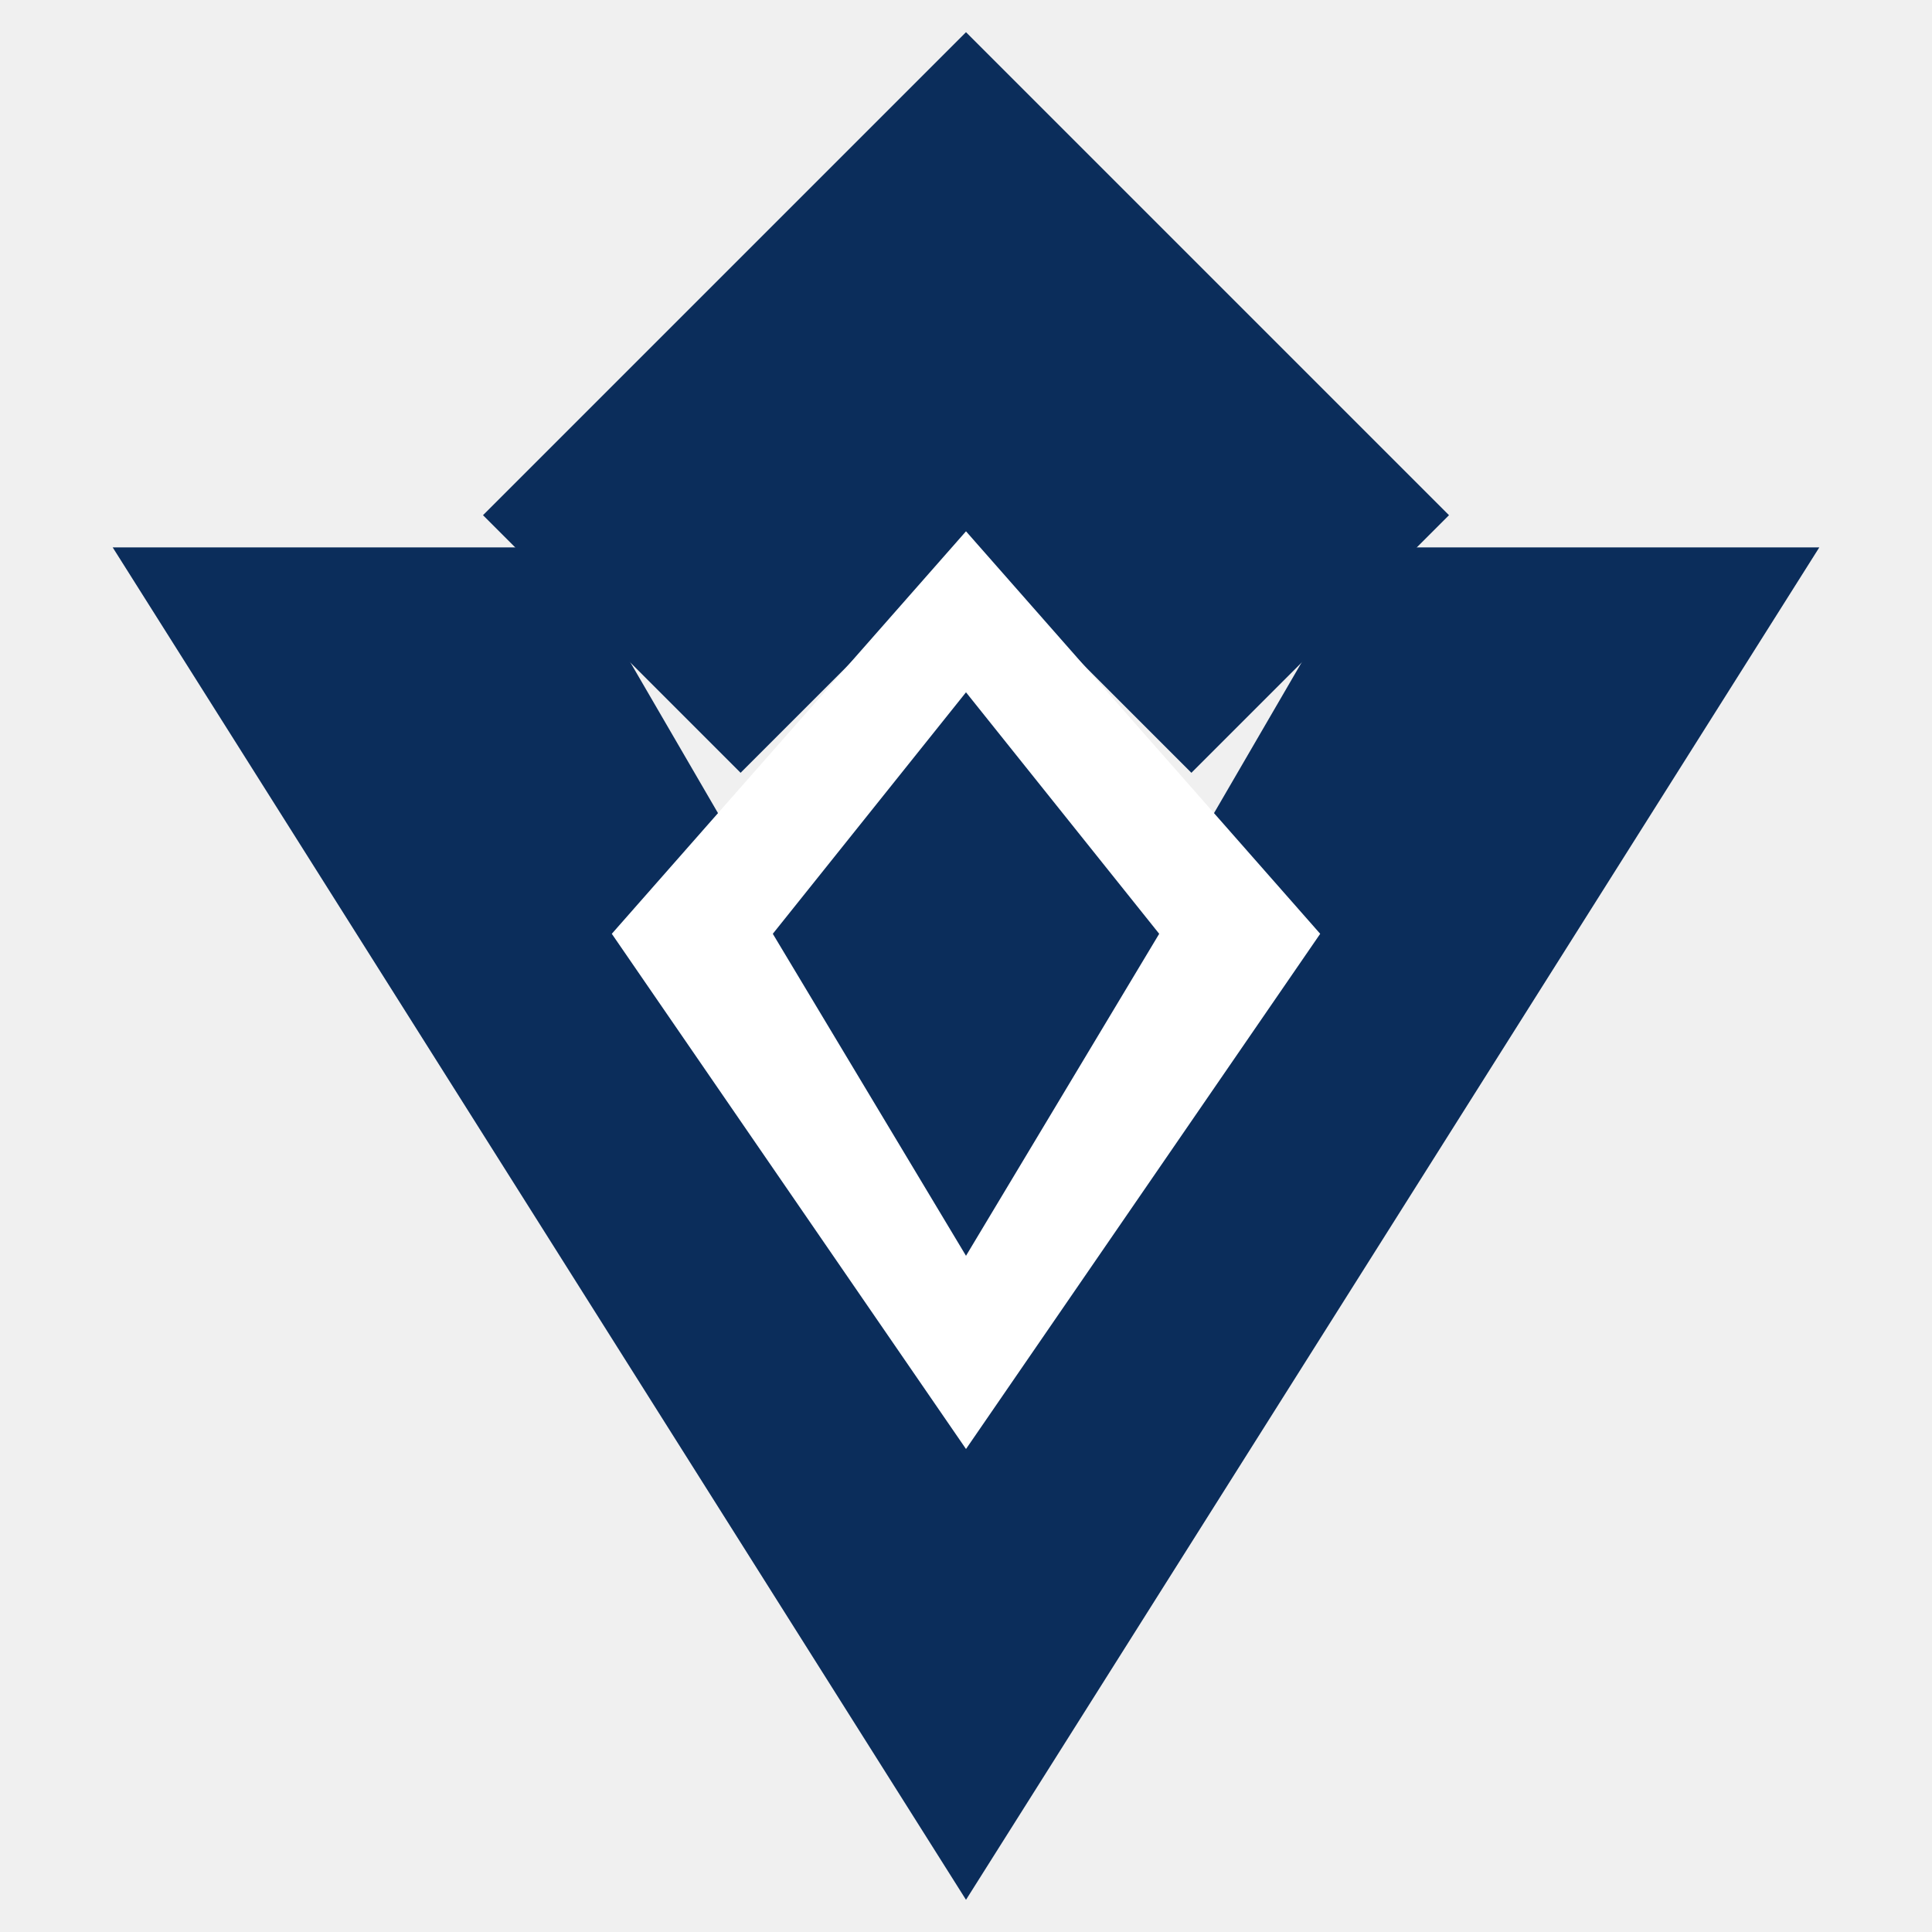
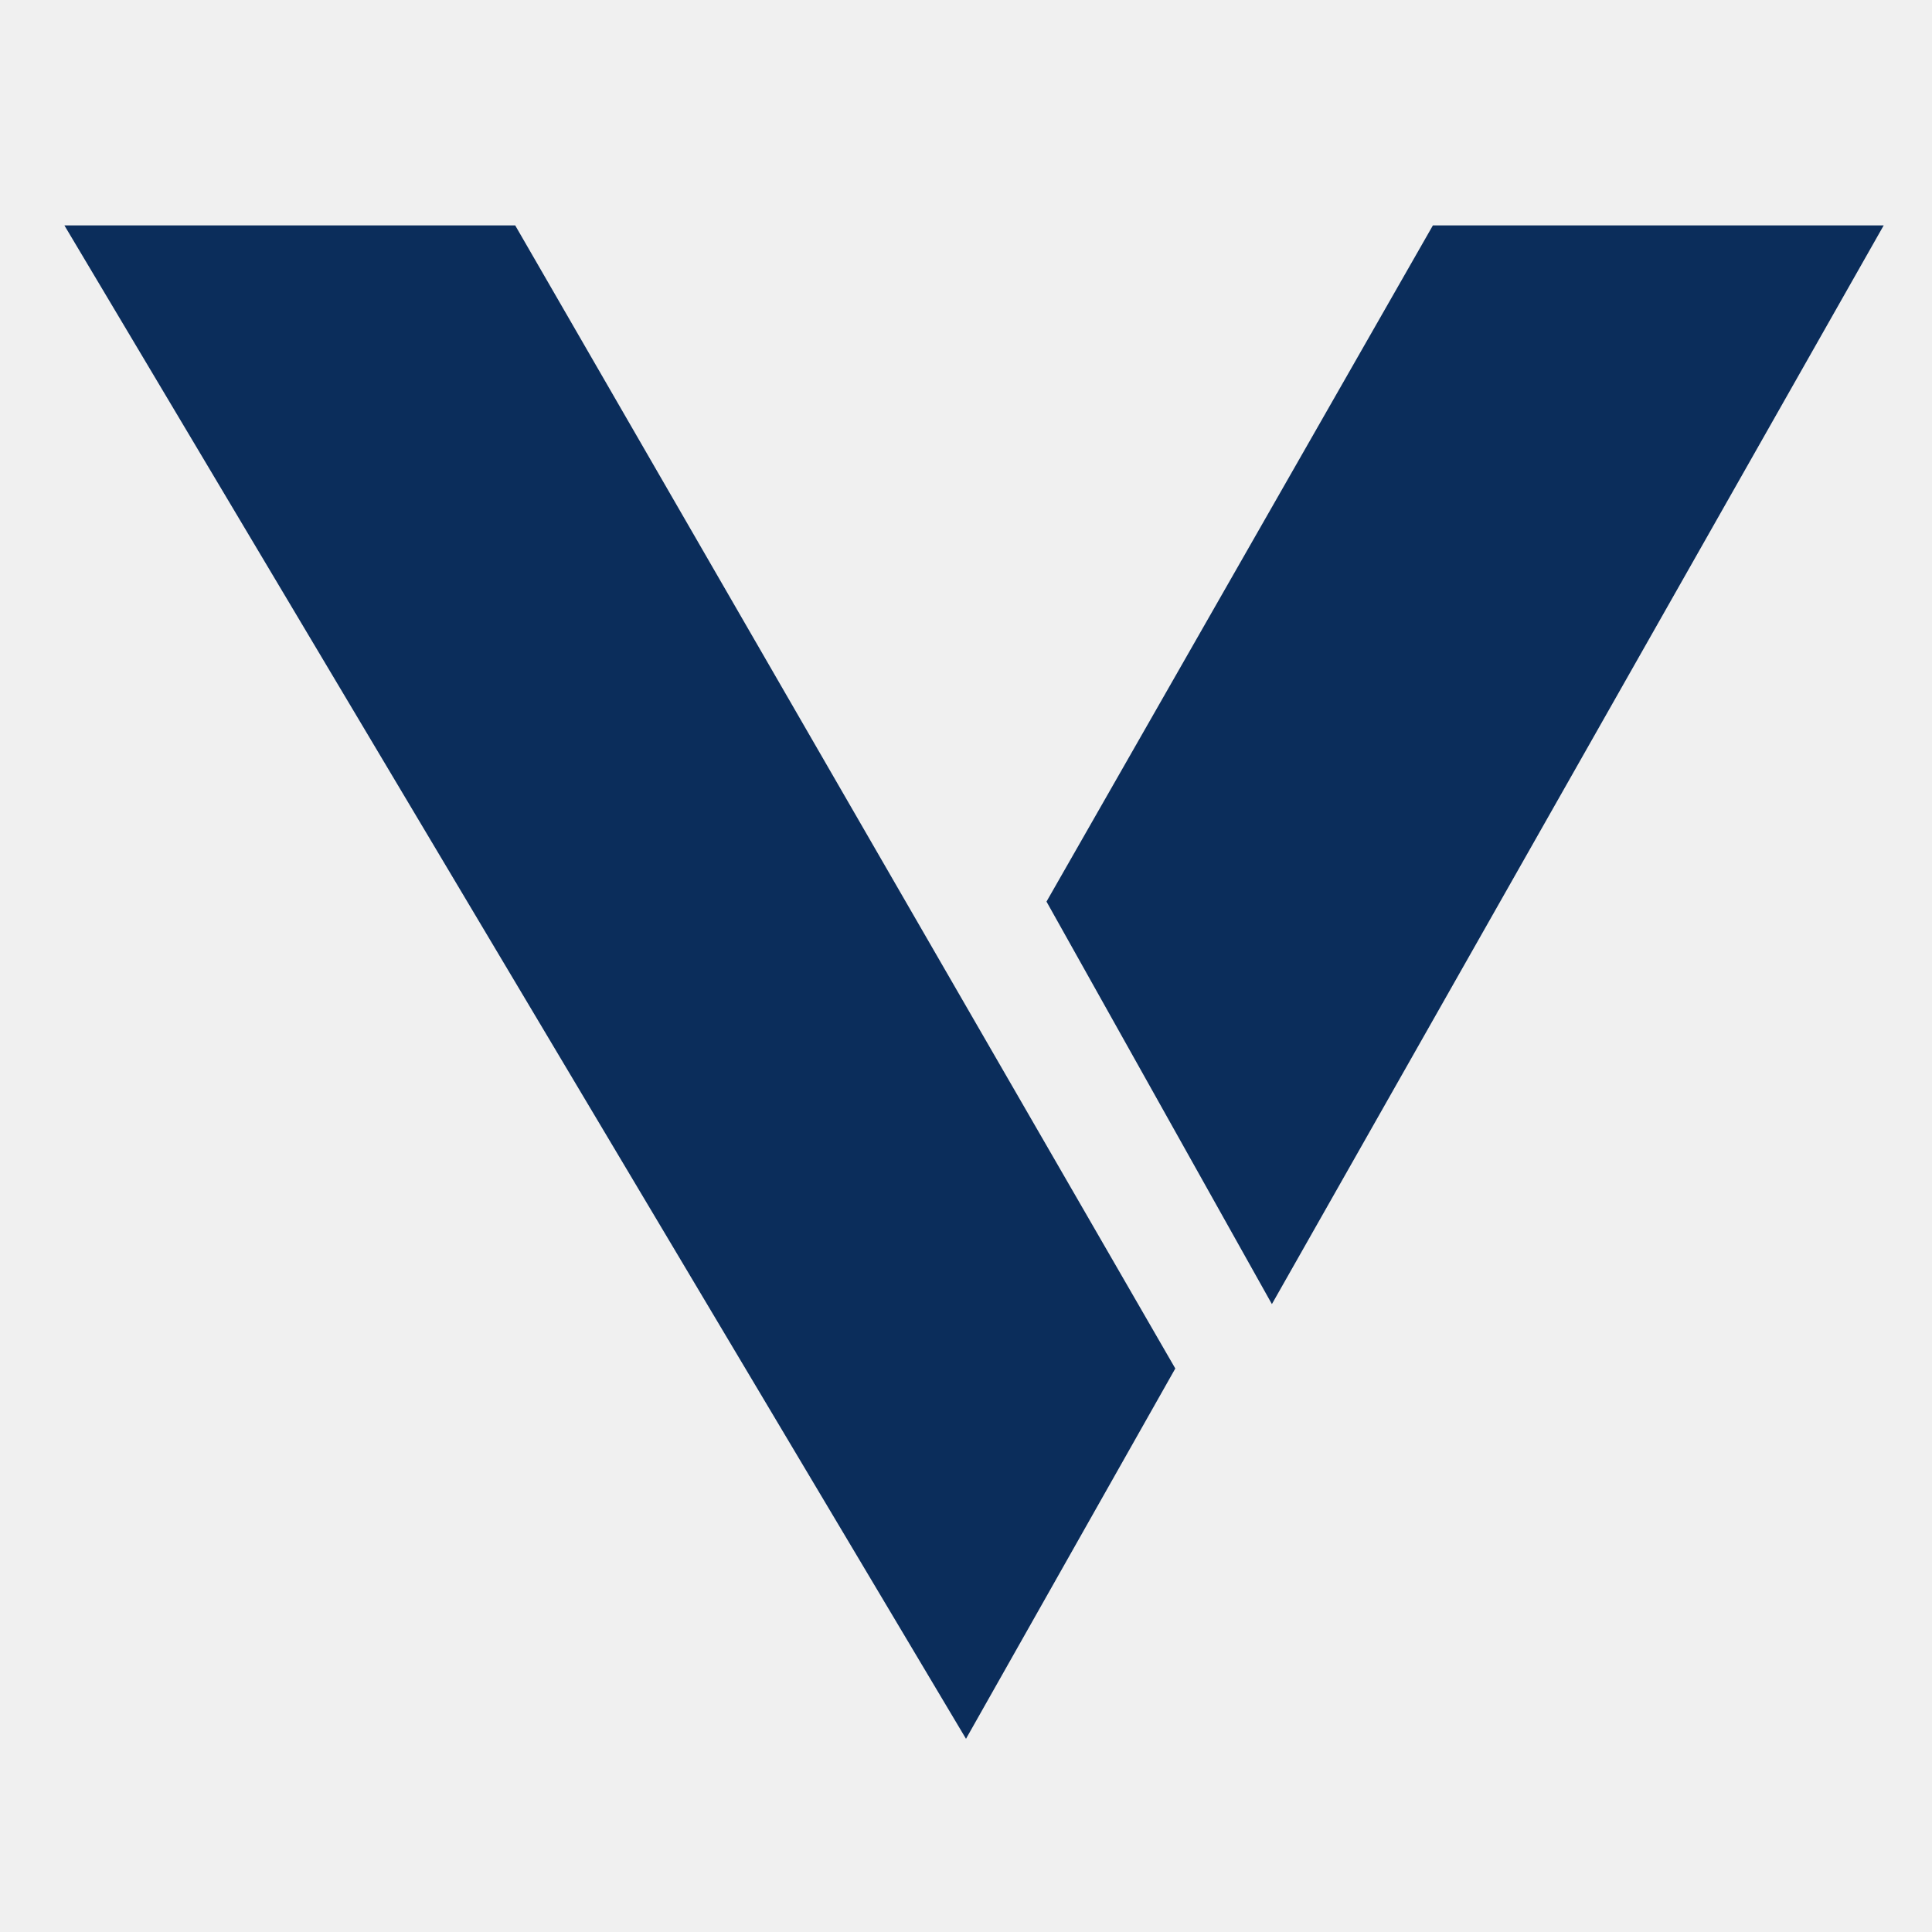
<svg xmlns="http://www.w3.org/2000/svg" viewBox="0 0 120 120" role="img" aria-label="Vantage">
-   <path fill="#0B2D5B" d="M7 34h28l25 43 25-43h28L60 118 7 34Z" />
-   <path fill="#0B2D5B" d="M60 2 90 32 74 48 60 34 46 48 30 32 60 2Z" />
-   <path fill="#FFFFFF" d="M60 33 82 58 60 90 38 58 60 33Z" />
-   <path fill="#0B2D5B" d="M60 43 72 58 60 78 48 58 60 43Z" />
+   <path fill="#0B2D5B" d="M4 14H32L73 85L60 108Z" />
+   <path fill="#0B2D5B" d="M65 56L89 14H117L79 81Z" />
</svg>
